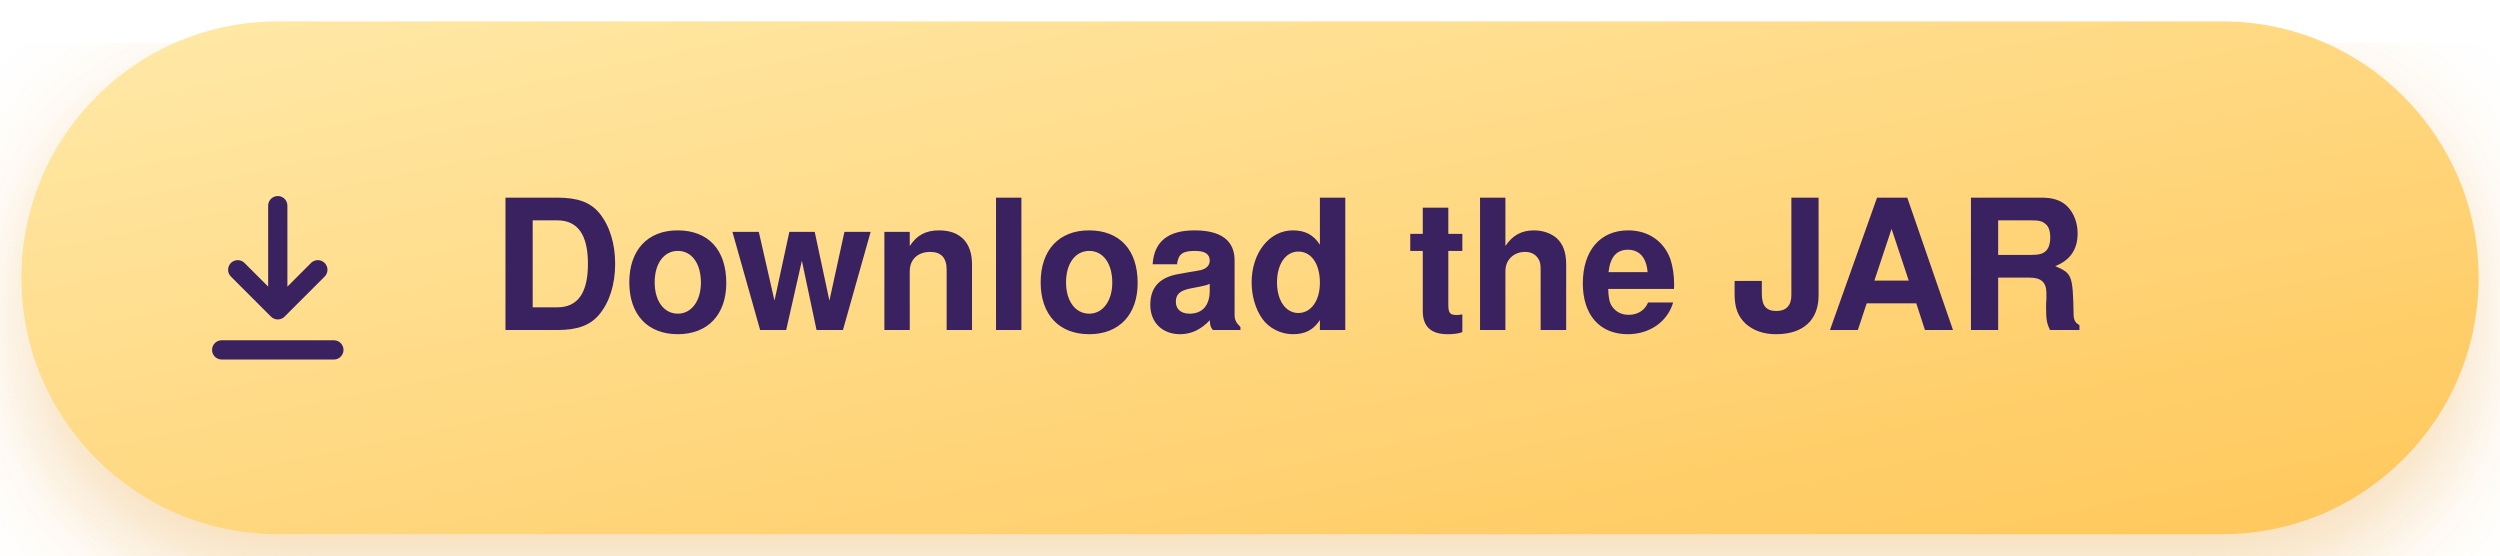
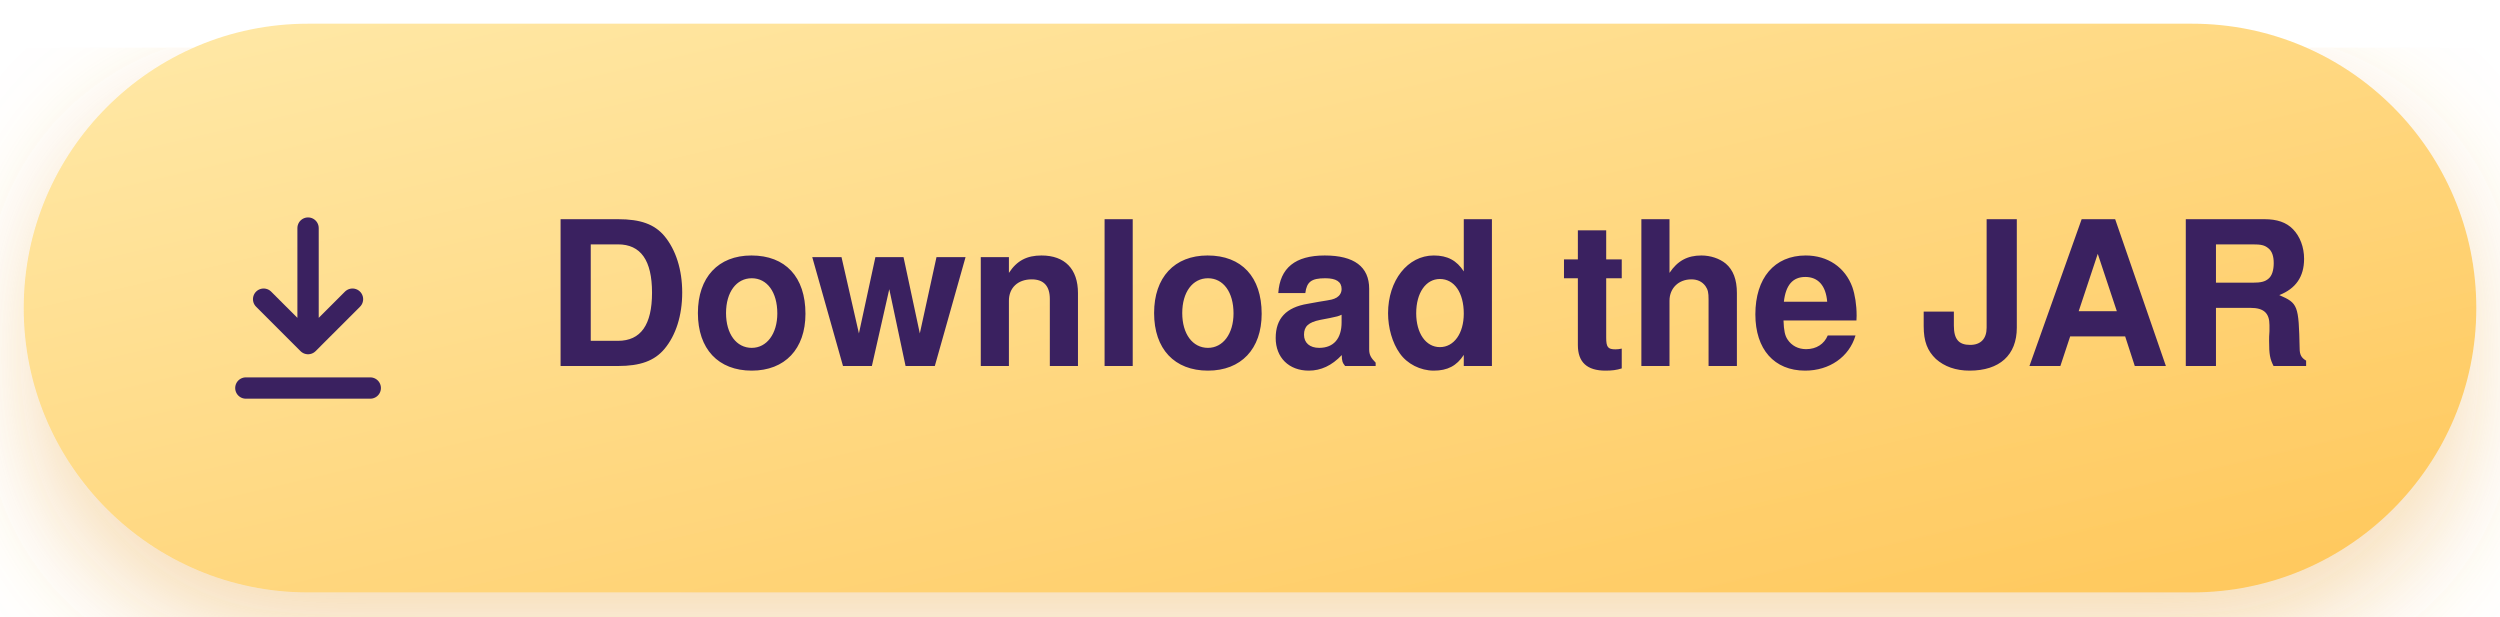
- <svg xmlns="http://www.w3.org/2000/svg" width="234" height="52" viewBox="0 0 234 52" role="img" aria-label="Download the JAR">
+ <svg xmlns="http://www.w3.org/2000/svg" width="211" height="52" viewBox="0 0 211 52" role="img" aria-label="Download the JAR">
  <defs>
    <linearGradient id="g" x1="0" y1="0" x2="1" y2="1">
      <stop offset="0" stop-color="#FFE9A8" />
      <stop offset="1" stop-color="#FFC75A" />
    </linearGradient>
    <filter id="sh" x="-20%" y="-30%" width="140%" height="180%">
      <feDropShadow dx="0" dy="4" stdDeviation="5" flood-color="#E8A23A" flood-opacity="0.4" />
    </filter>
  </defs>
-   <rect x="2" y="2" width="230" height="48" rx="24" fill="url(#g)" filter="url(#sh)" />
+   <rect x="2" y="2" width="207" height="48" rx="24" fill="url(#g)" filter="url(#sh)" />
  <g transform="translate(17.0 17.0) scale(0.75)">
    <path d="M12 3v12M7 11l5 5 5-5M5 21h14" fill="none" stroke="#3A2160" stroke-width="2.4" stroke-linecap="round" stroke-linejoin="round" />
  </g>
  <text x="46" y="27" font-family="'Trebuchet MS','Segoe UI',system-ui,-apple-system,Helvetica,Arial,sans-serif" font-size="17" font-weight="700" fill="#3A2160" dominant-baseline="central">Download the JAR</text>
</svg>
